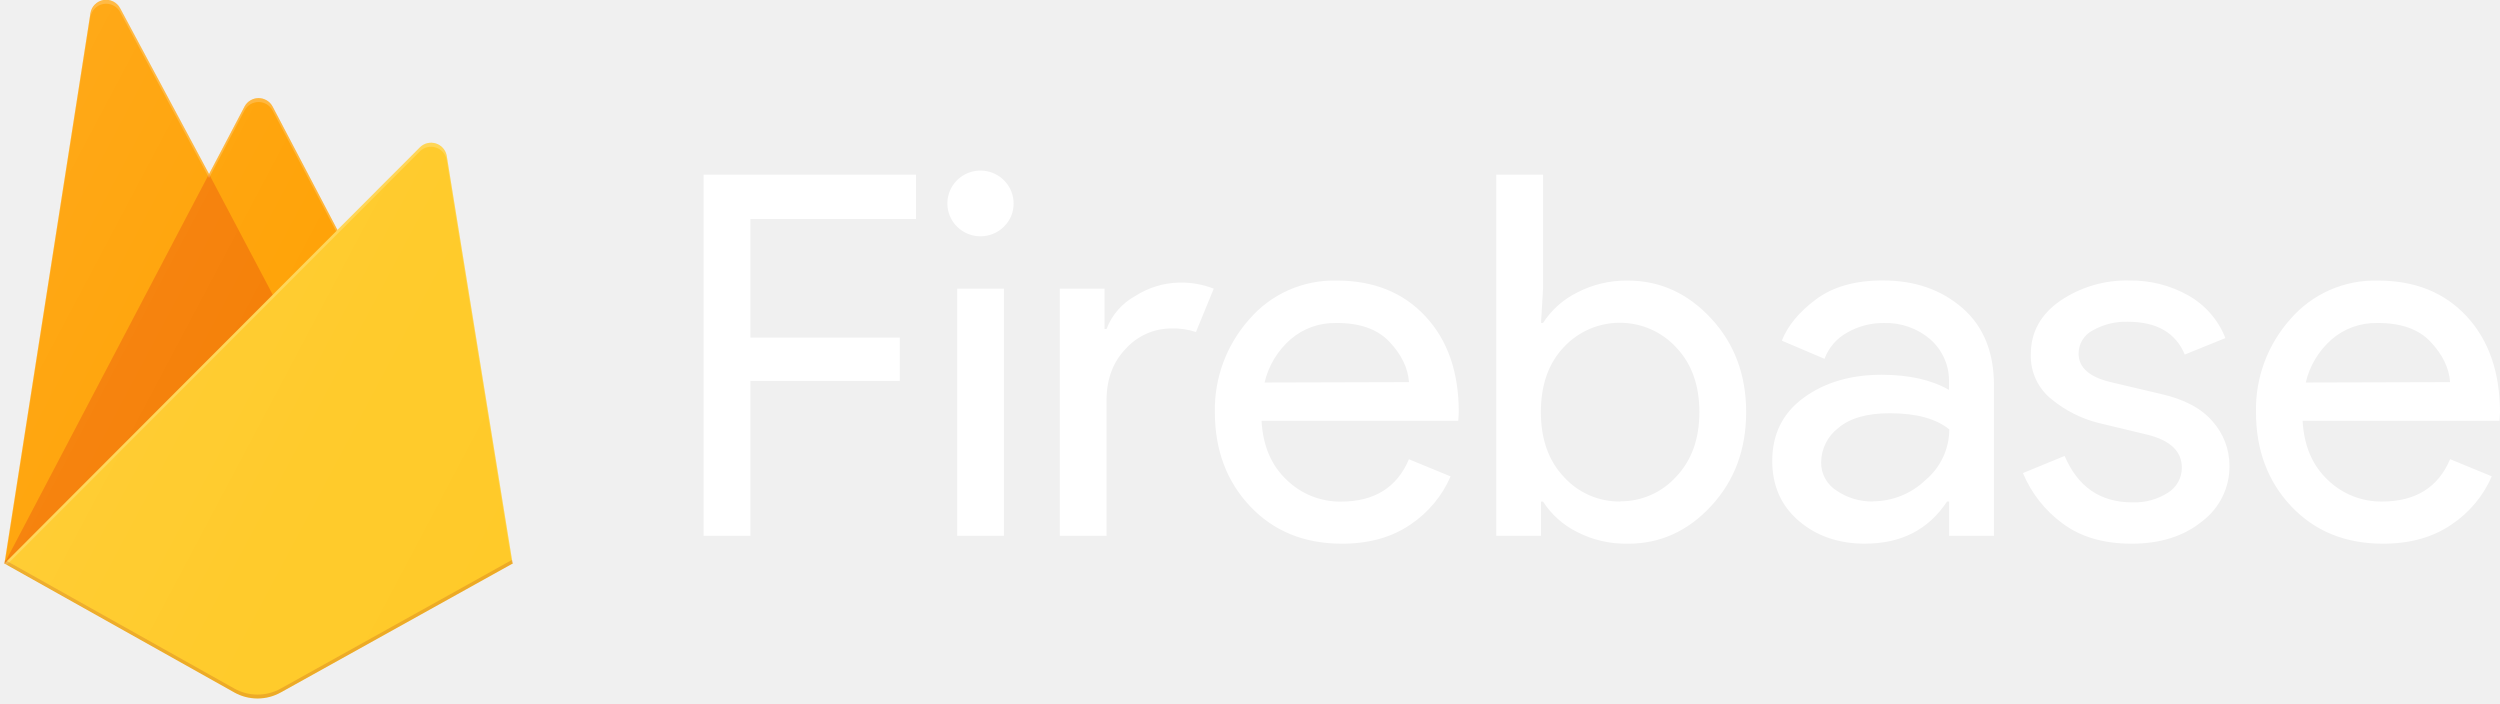
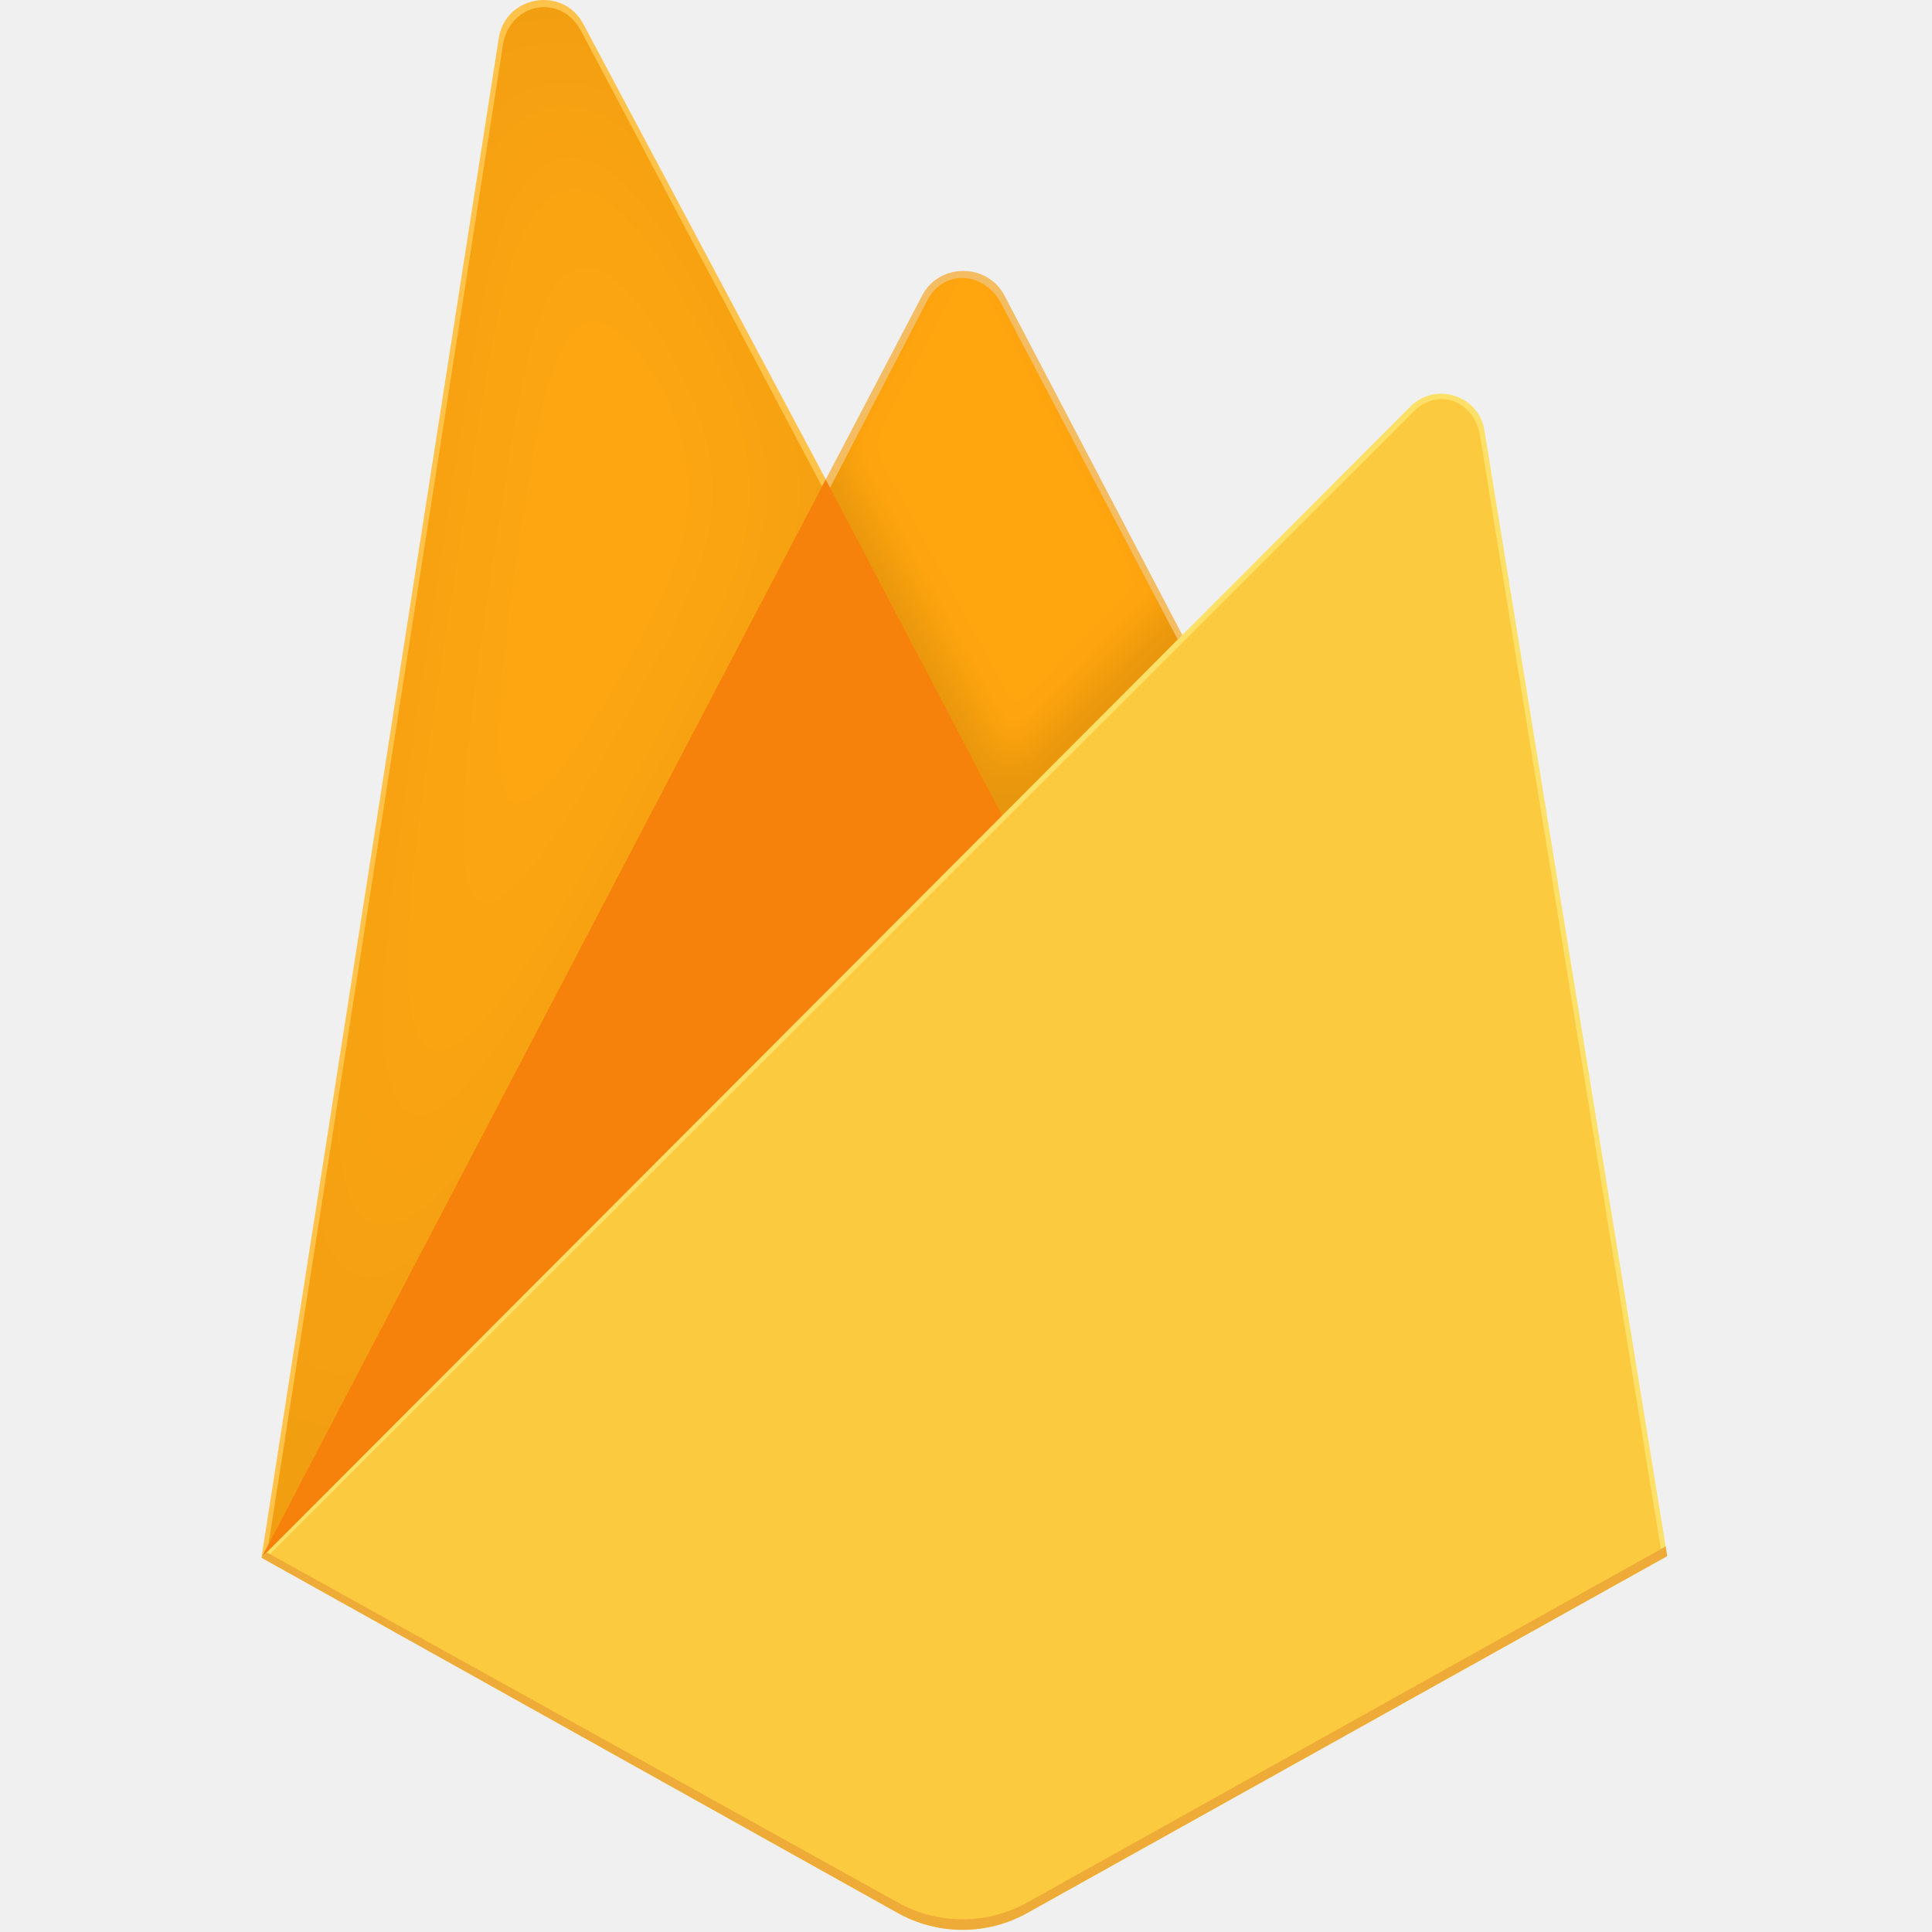
- <svg xmlns="http://www.w3.org/2000/svg" xmlns:xlink="http://www.w3.org/1999/xlink" viewBox="23 6 469 132">
+ <svg xmlns="http://www.w3.org/2000/svg" xmlns:xlink="http://www.w3.org/1999/xlink" width="800px" height="800px" viewBox="-47.5 0 351 351" preserveAspectRatio="xMidYMid">
  <defs>
-     <linearGradient id="a" x1="-3.49%" x2="100.83%" y1="17.02%" y2="92.9%">
-       <stop offset="0%" stop-color="#fff" stop-opacity=".1" />
-       <stop offset="14%" stop-color="#fff" stop-opacity=".08" />
-       <stop offset="61%" stop-color="#fff" stop-opacity=".02" />
-       <stop offset="100%" stop-color="#fff" stop-opacity="0" />
-     </linearGradient>
-     <path id="b" d="M106.687 35.274c-.186-1.098-.967-2-2.024-2.338s-2.215-.057-3.0.73L86.247 49.166l-12.12-23.145c-.513-.979-1.525-1.591-2.627-1.591s-2.114.613-2.627 1.591l-6.628 12.656L45.62 7.573c-.603-1.13-1.859-1.746-3.118-1.53s-2.239 1.216-2.433 2.483L24 111.701l42.973 24.165c2.699 1.511 5.985 1.511 8.684 0L119 111.701l-12.313-76.427z" />
+     <path d="M1.253 280.732l1.605-3.131 99.353-188.518-44.15-83.475C54.392-1.283 45.074.474 43.87 8.188L1.253 280.732z" id="a" />
+     <filter x="-50%" y="-50%" width="200%" height="200%" filterUnits="objectBoundingBox" id="b">
+       <feGaussianBlur stdDeviation="17.5" in="SourceAlpha" result="shadowBlurInner1" />
+       <feOffset in="shadowBlurInner1" result="shadowOffsetInner1" />
+       <feComposite in="shadowOffsetInner1" in2="SourceAlpha" operator="arithmetic" k2="-1" k3="1" result="shadowInnerInner1" />
+       <feColorMatrix values="0 0 0 0 0 0 0 0 0 0 0 0 0 0 0 0 0 0 0.06 0" in="shadowInnerInner1" />
+     </filter>
+     <path d="M134.417 148.974l32.039-32.812-32.039-61.007c-3.042-5.791-10.433-6.398-13.443-.59l-17.705 34.109-.53 1.744 31.678 58.556z" id="c" />
+     <filter x="-50%" y="-50%" width="200%" height="200%" filterUnits="objectBoundingBox" id="d">
+       <feGaussianBlur stdDeviation="3.5" in="SourceAlpha" result="shadowBlurInner1" />
+       <feOffset dx="1" dy="-9" in="shadowBlurInner1" result="shadowOffsetInner1" />
+       <feComposite in="shadowOffsetInner1" in2="SourceAlpha" operator="arithmetic" k2="-1" k3="1" result="shadowInnerInner1" />
+       <feColorMatrix values="0 0 0 0 0 0 0 0 0 0 0 0 0 0 0 0 0 0 0.09 0" in="shadowInnerInner1" />
+     </filter>
  </defs>
-   <path fill="white" d="M163.773 106.518H155V38.765h39.844v8.324h-31.07v22.244h28.025v8.132h-28.025v29.052zm47.567-58.002c-2.091 2.085-5.375 2.413-7.843.782s-3.431-4.764-2.3-7.484 4.04-4.268 6.947-3.697 5.004 3.102 5.006 6.044c.028 1.639-.63 3.215-1.817 4.354h.007zm0 58.002h-8.773V60.152h8.773v46.366zm19.252 0h-8.773V60.152h8.386v7.57h.38c1.013-2.668 2.958-4.885 5.481-6.247 2.409-1.535 5.196-2.387 8.058-2.462 2.247-.063 4.484.324 6.576 1.138l-3.337 8.132a13.355 13.355 0 0 0-4.67-.665c-3.217.016-6.279 1.374-8.438 3.741-2.448 2.494-3.672 5.759-3.672 9.795l.007 25.364zm44.149 1.478c-7.055 0-12.79-2.334-17.204-7s-6.623-10.554-6.628-17.661c-.13-6.399 2.167-12.612 6.435-17.409 4.087-4.775 10.134-7.455 16.444-7.29 6.926 0 12.472 2.24 16.638 6.72s6.246 10.473 6.24 17.979l-.097 1.612h-36.902c.253 4.667 1.827 8.363 4.722 11.089 2.707 2.637 6.358 4.1 10.15 4.066 6.291 0 10.548-2.65 12.773-7.947l7.82 3.216c-1.585 3.666-4.198 6.802-7.529 9.034-3.5 2.395-7.788 3.593-12.862 3.593zm12.586-30.309c-.189-2.651-1.413-5.175-3.672-7.57s-5.618-3.568-10.076-3.519c-3.092-.054-6.096 1.025-8.438 3.031-2.453 2.134-4.17 4.978-4.908 8.132l27.094-.074zm41.036 30.309c-3.319.065-6.602-.697-9.548-2.218-2.587-1.295-4.776-3.256-6.338-5.677h-.38v6.417h-8.393V38.765h8.773V60.152l-.38 6.431h.38c1.562-2.422 3.751-4.383 6.338-5.677 2.941-1.538 6.224-2.319 9.548-2.269 6.037 0 11.251 2.366 15.64 7.097s6.581 10.598 6.576 17.602-2.192 12.87-6.576 17.602-9.597 7.085-15.64 7.06zm-1.43-7.947c3.997.032 7.815-1.64 10.486-4.591 2.924-3.061 4.387-7.114 4.387-12.161s-1.462-9.1-4.387-12.161c-2.702-2.915-6.508-4.578-10.499-4.587s-7.804 1.638-10.518 4.542c-2.89 3.026-4.335 7.094-4.335 12.205s1.46 9.191 4.379 12.242c2.688 2.94 6.517 4.595 10.516 4.546l-.03-.037zm45.981 7.947c-4.965 0-9.111-1.419-12.437-4.258s-4.995-6.592-5.005-11.259c0-5.047 1.971-9.004 5.913-11.872s8.803-4.302 14.582-4.302c5.149 0 9.37.946 12.661 2.839V77.82c.126-3.116-1.171-6.123-3.53-8.184-2.402-2.053-5.493-3.138-8.662-3.038-2.425-.03-4.813.59-6.911 1.796-1.966 1.081-3.473 2.829-4.245 4.923l-8.006-3.408c1.082-2.784 3.212-5.367 6.4-7.747s7.373-3.563 12.586-3.548c5.958 0 10.923 1.725 14.895 5.175s5.943 8.339 5.913 14.667v28.062h-8.416v-6.431h-.38c-3.5 5.273-8.617 7.9-15.349 7.9zm1.43-7.947c3.687-.013 7.225-1.441 9.875-3.985 2.824-2.363 4.458-5.84 4.468-9.507-2.482-2.021-6.206-3.031-11.171-3.031-4.26 0-7.47.914-9.63 2.743-2.016 1.538-3.209 3.908-3.24 6.431-.041 2.196 1.093 4.25 2.98 5.396 1.984 1.324 4.327 2.018 6.718 1.989v-.037zm48.521 7.947c-5.213 0-9.518-1.262-12.914-3.785-3.304-2.422-5.879-5.694-7.447-9.462l7.82-3.216c2.482 5.806 6.703 8.708 12.661 8.708 2.367.096 4.706-.531 6.703-1.796 1.646-1.014 2.64-2.808 2.622-4.731 0-3.026-2.13-5.076-6.4-6.151l-9.436-2.269c-3.105-.815-5.998-2.283-8.483-4.302-2.645-2.048-4.136-5.233-4.007-8.56 0-4.1 1.827-7.427 5.481-9.98 3.822-2.604 8.376-3.945 13.011-3.829 3.87-.061 7.686.906 11.052 2.802 3.178 1.791 5.635 4.616 6.956 7.999l-7.619 3.09c-1.713-4.1-5.273-6.151-10.68-6.151-2.3-.076-4.576.482-6.576 1.612-1.639.843-2.667 2.522-2.666 4.354 0 2.651 2.065 4.45 6.196 5.396l9.242 2.181c4.384.986 7.626 2.711 9.726 5.175 2.034 2.302 3.152 5.262 3.143 8.324.041 4.082-1.868 7.943-5.146 10.409-3.431 2.789-7.847 4.184-13.249 4.184zm47.187 0c-7.055 0-12.79-2.334-17.204-7S446.225 90.429 446.22 83.298c-.13-6.399 2.167-12.612 6.435-17.409 4.103-4.763 10.156-7.429 16.466-7.252 6.95 0 12.497 2.24 16.638 6.72S491.98 75.829 492 83.335l-.097 1.612H454.97c.253 4.667 1.827 8.363 4.722 11.089 2.715 2.637 6.375 4.095 10.173 4.051 6.291 0 10.548-2.65 12.773-7.947l7.82 3.216c-1.584 3.666-4.198 6.802-7.529 9.034-3.5 2.405-7.793 3.607-12.877 3.607zm12.586-30.309c-.189-2.651-1.413-5.175-3.672-7.57s-5.613-3.568-10.062-3.519c-3.092-.053-6.096 1.026-8.438 3.031-2.453 2.134-4.17 4.978-4.908 8.132l27.079-.074z" />
-   <path fill="#ffa000" d="M23.833 111.719L39.965 8.491c.197-1.266 1.182-2.264 2.445-2.479s2.522.403 3.126 1.533L62.22 38.662l6.65-12.662c.515-.979 1.53-1.592 2.637-1.592s2.122.613 2.637 1.592l45.023 85.718H23.833z" />
-   <path fill="#f57c00" d="M79.566 71.507L62.212 38.647l-38.379 73.072L79.566 71.507z" />
-   <path fill="#ffca28" d="M119.167 111.719l-12.356-76.46c-.187-1.098-.97-2-2.031-2.34s-2.223-.057-3.011.73l-77.935 78.069 43.123 24.183c2.708 1.512 6.006 1.512 8.714 0l43.496-24.183z" />
-   <path fill="#fff" fill-opacity=".2" d="M106.811 35.258c-.187-1.098-.97-2-2.031-2.34s-2.223-.057-3.011.73L86.3 49.156 74.136 26c-.515-.979-1.53-1.592-2.637-1.592s-2.122.613-2.637 1.592l-6.65 12.662L45.529 7.545c-.605-1.13-1.865-1.747-3.13-1.53S40.153 7.231 39.958 8.498L23.833 111.719h-.052l.052.06.424.208 77.488-77.578c.788-.791 1.952-1.076 3.016-.737s1.849 1.244 2.034 2.346l12.252 75.775.119-.074-12.356-76.46zm-82.836 76.319L39.965 9.228c.195-1.267 1.178-2.268 2.442-2.484s2.524.4 3.13 1.53L62.22 39.392l6.65-12.662c.515-.979 1.53-1.592 2.637-1.592s2.122.613 2.637 1.592l11.917 22.664-62.086 62.183z" />
-   <path fill="#a52714" opacity=".2" d="M75.671 135.172c-2.708 1.512-6.006 1.512-8.714 0L23.938 111.056l-.104.663 43.123 24.176c2.708 1.512 6.006 1.512 8.714 0l43.496-24.176-.112-.685-43.384 24.139z" />
-   <use fill="url(#a)" xlink:href="#b" />
+   <path d="M0 282.998l2.123-2.972L102.527 89.512l.212-2.017L58.48 4.358C54.77-2.606 44.33-.845 43.114 6.951L0 282.998z" fill="#FFC24A" />
+   <use fill="#FFA712" fill-rule="evenodd" xlink:href="#a" />
+   <use filter="url(#b)" xlink:href="#a" />
+   <path d="M135.005 150.38l32.955-33.75-32.965-62.93c-3.129-5.957-11.866-5.975-14.962 0L102.42 87.287v2.86l32.584 60.233z" fill="#F4BD62" />
+   <use fill="#FFA50E" fill-rule="evenodd" xlink:href="#c" />
+   <use filter="url(#d)" xlink:href="#c" />
+   <path fill="#F6820C" d="M0 282.998l.962-.968 3.496-1.42 128.477-128 1.628-4.431-32.05-61.074z" />
+   <path d="M139.121 347.551l116.275-64.847-33.204-204.495c-1.039-6.398-8.888-8.927-13.468-4.34L0 282.998l115.608 64.548a24.126 24.126 0 0 0 23.513.005" fill="#FDE068" />
+   <path d="M254.354 282.16L221.402 79.218c-1.03-6.35-7.558-8.977-12.103-4.424L1.29 282.6l114.339 63.908a23.943 23.943 0 0 0 23.334.006l115.392-64.355z" fill="#FCCA3F" />
+   <path d="M139.12 345.64a24.126 24.126 0 0 1-23.512-.005L.931 282.015l-.93.983 115.607 64.548a24.126 24.126 0 0 0 23.513.005l116.275-64.847-.285-1.752-115.99 64.689z" fill="#EEAB37" />
</svg>
